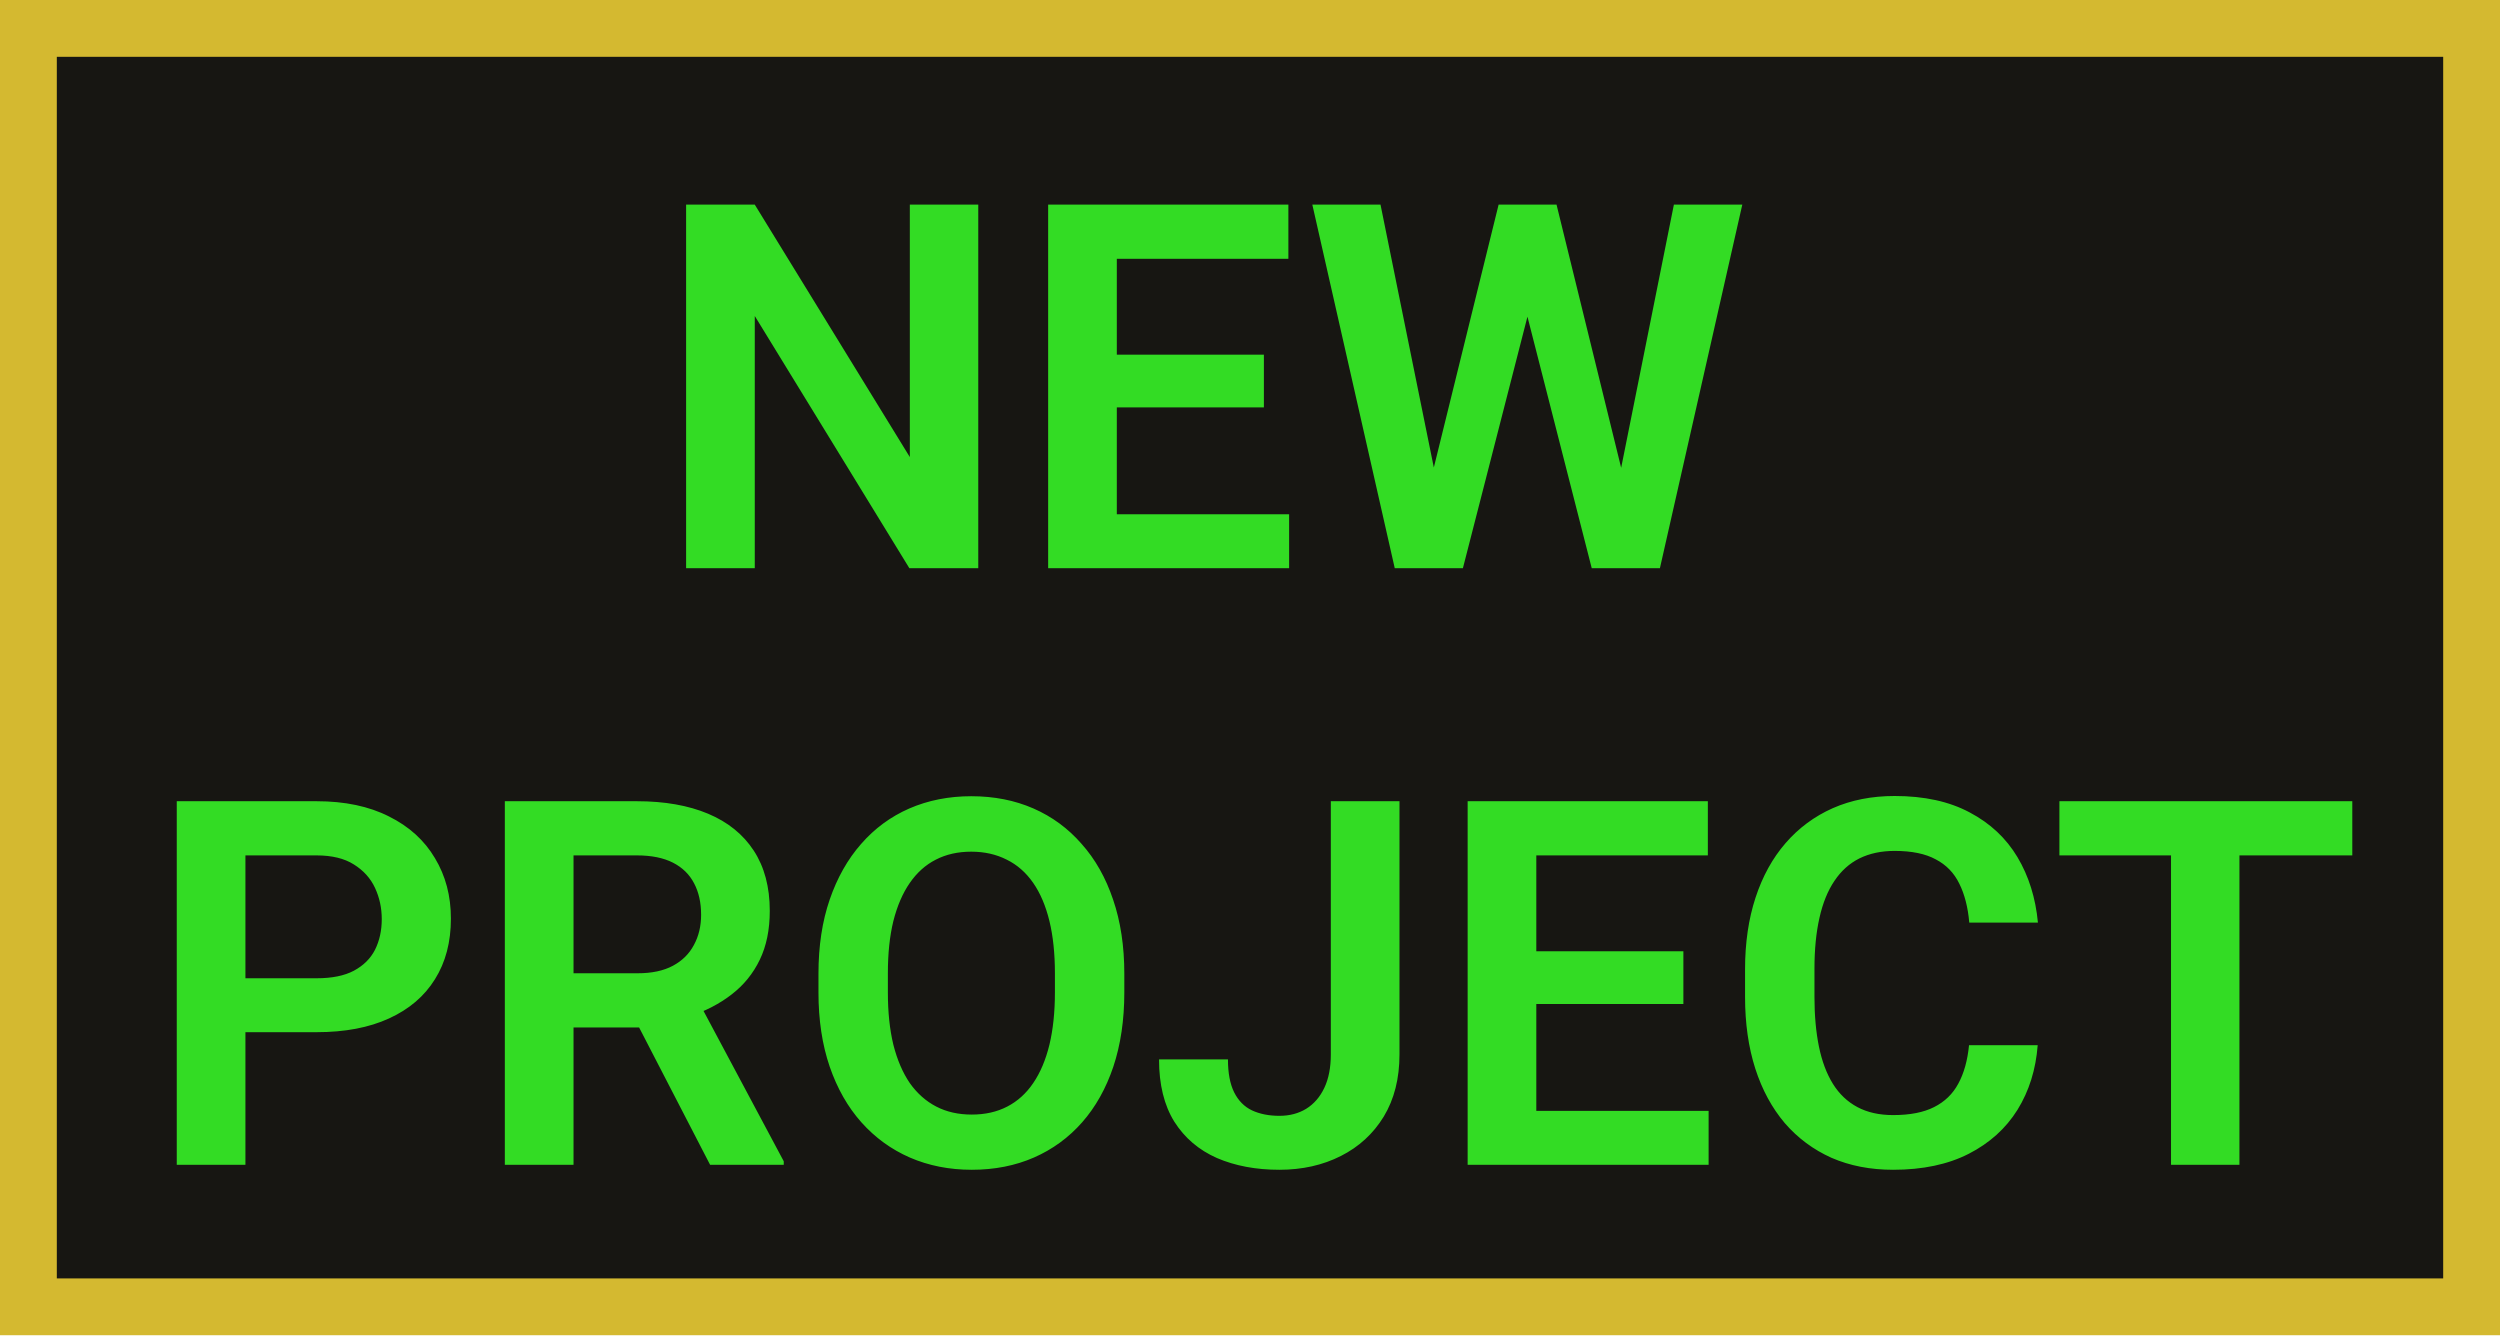
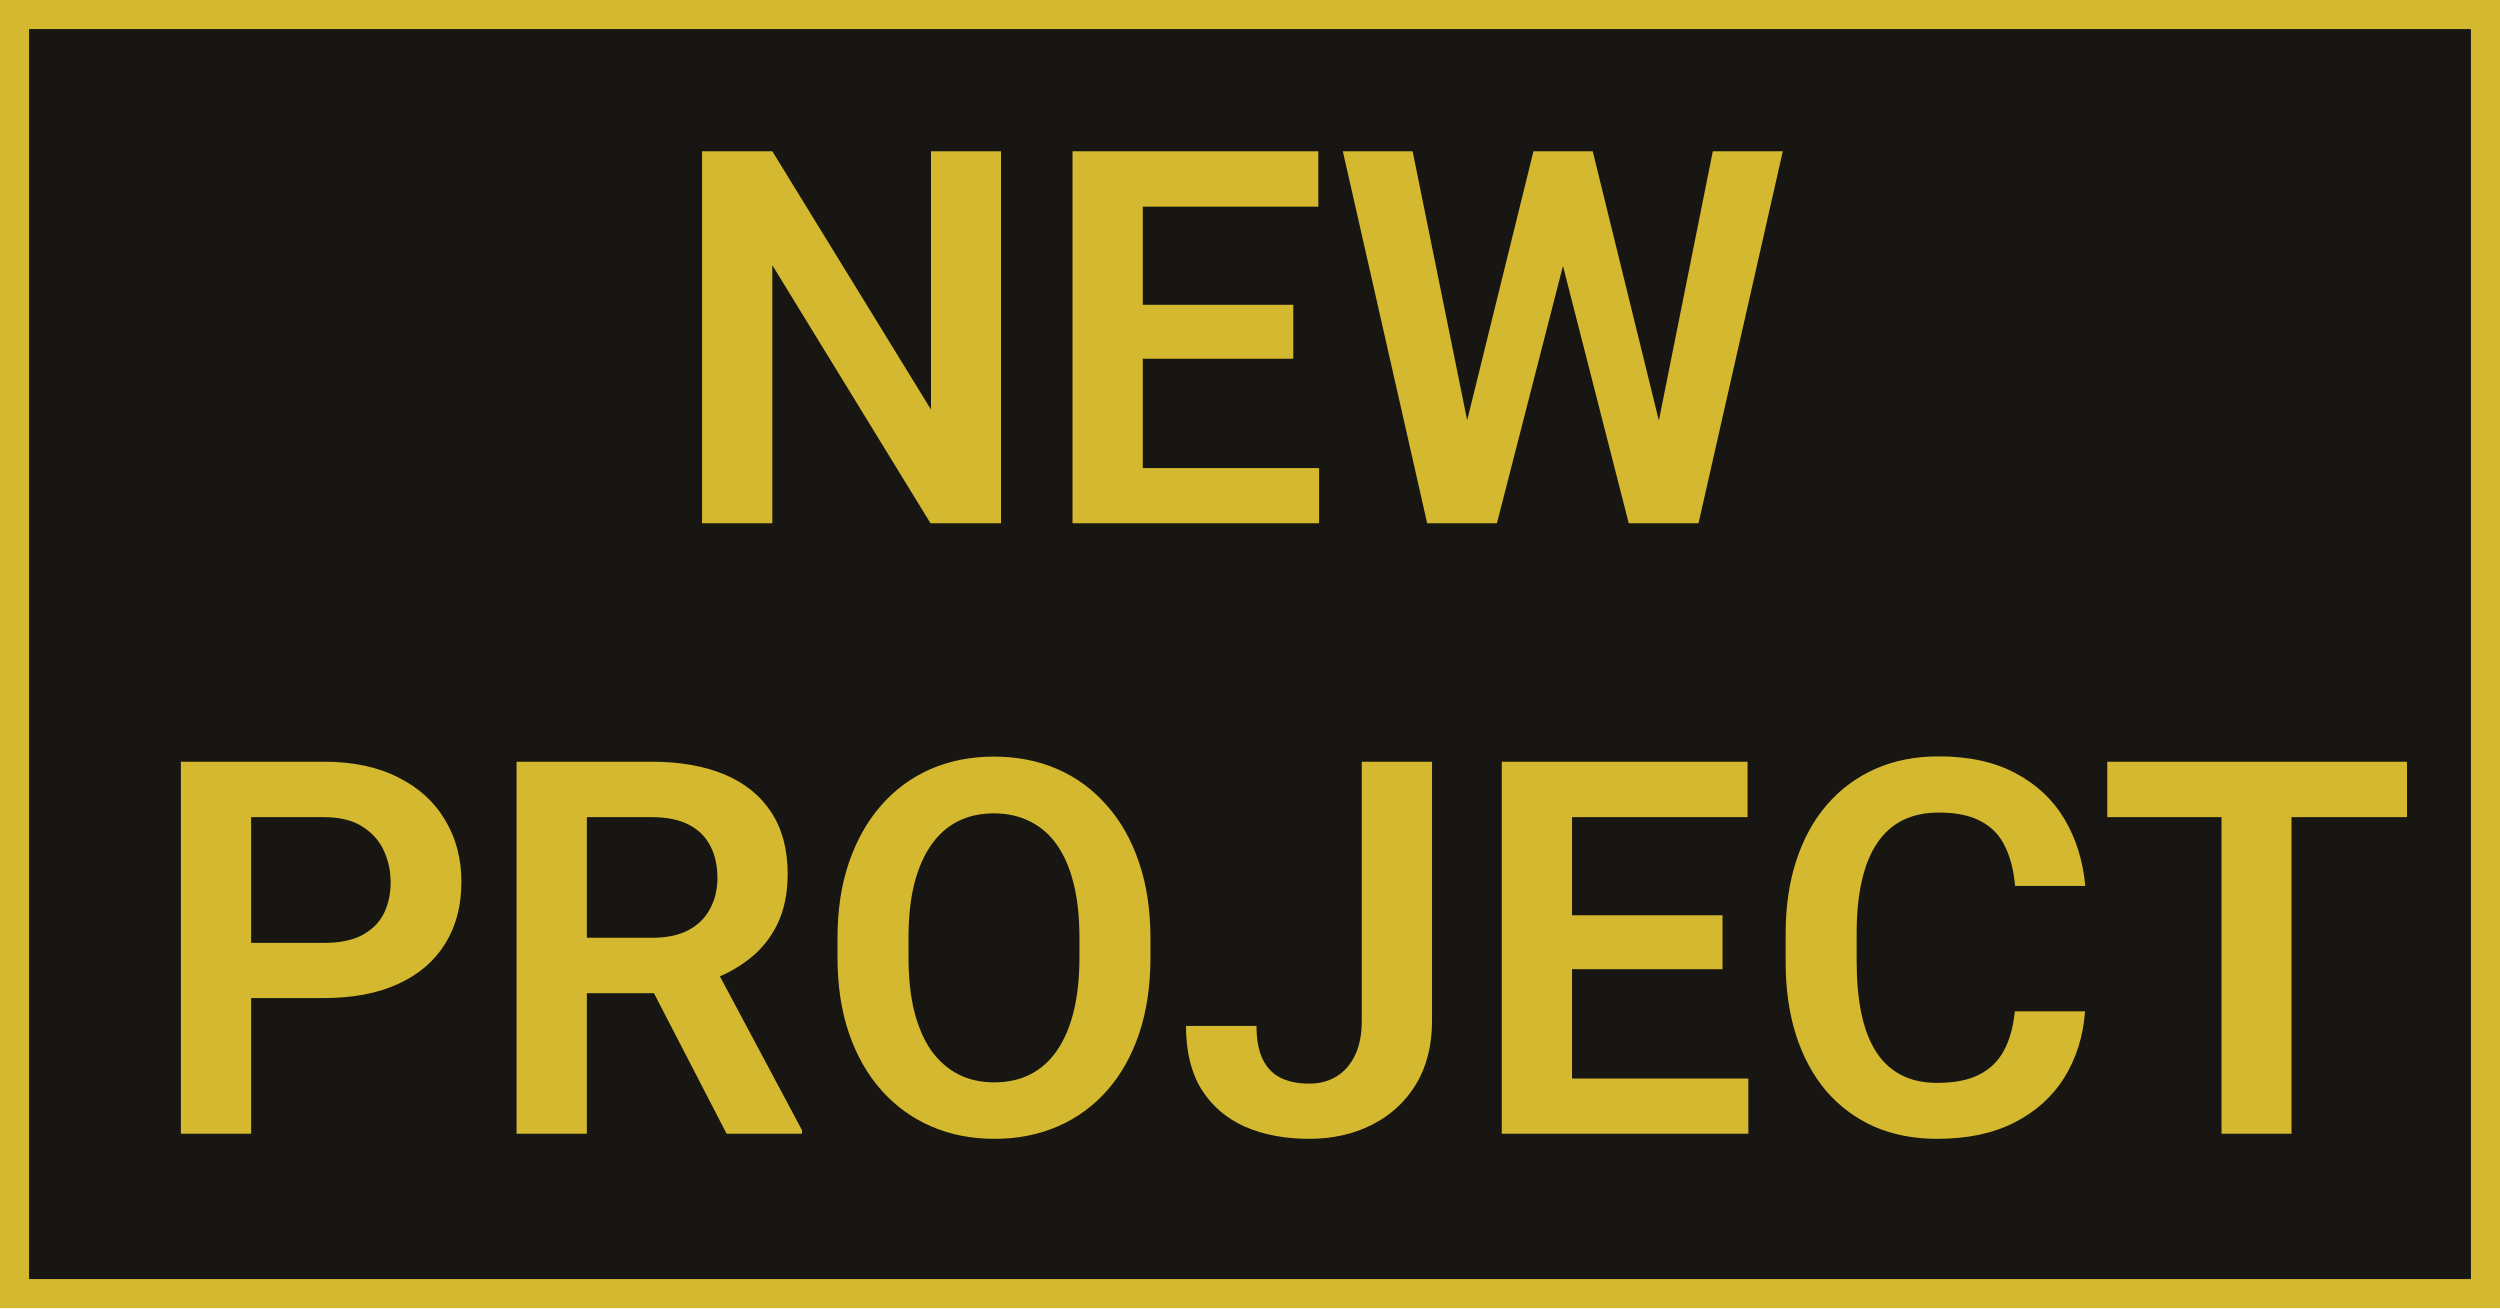
- <svg xmlns="http://www.w3.org/2000/svg" width="88" height="47" viewBox="0 0 88 47" fill="none">
-   <rect width="88" height="47" fill="#D4B930" />
-   <rect x="2" y="2" width="84" height="43" fill="#171612" />
-   <path d="M34.435 7.203V20H32.009L26.568 11.123V20H24.151V7.203H26.568L32.026 16.089V7.203H34.435ZM45.377 18.102V20H38.574V18.102H45.377ZM39.312 7.203V20H36.895V7.203H39.312ZM44.489 12.485V14.34H38.574V12.485H44.489ZM45.351 7.203V9.11H38.574V7.203H45.351ZM50.202 17.548L52.751 7.203H54.131L54.219 9.383L51.494 20H50.035L50.202 17.548ZM48.594 7.203L50.685 17.513V20H49.095L46.194 7.203H48.594ZM56.864 17.469L58.921 7.203H61.329L58.429 20H56.838L56.864 17.469ZM54.79 7.203L57.339 17.583L57.488 20H56.029L53.313 9.374L53.419 7.203H54.79ZM11.144 36.333H7.848V34.435H11.144C11.683 34.435 12.119 34.347 12.453 34.171C12.793 33.989 13.042 33.743 13.2 33.433C13.358 33.116 13.438 32.756 13.438 32.352C13.438 31.959 13.358 31.593 13.2 31.253C13.042 30.913 12.793 30.638 12.453 30.427C12.119 30.216 11.683 30.11 11.144 30.11H8.639V41H6.222V28.203H11.144C12.14 28.203 12.989 28.382 13.692 28.739C14.401 29.091 14.94 29.58 15.31 30.207C15.685 30.828 15.872 31.537 15.872 32.334C15.872 33.16 15.685 33.872 15.31 34.47C14.94 35.067 14.401 35.527 13.692 35.85C12.989 36.172 12.14 36.333 11.144 36.333ZM17.77 28.203H22.42C23.393 28.203 24.227 28.35 24.925 28.643C25.622 28.936 26.158 29.369 26.533 29.943C26.908 30.518 27.096 31.224 27.096 32.062C27.096 32.724 26.979 33.298 26.744 33.784C26.51 34.27 26.179 34.678 25.751 35.006C25.329 35.334 24.831 35.592 24.257 35.779L23.501 36.166H19.396L19.379 34.259H22.446C22.944 34.259 23.357 34.171 23.686 33.995C24.014 33.819 24.26 33.576 24.424 33.266C24.594 32.955 24.679 32.601 24.679 32.202C24.679 31.774 24.597 31.405 24.433 31.095C24.269 30.778 24.02 30.535 23.686 30.365C23.352 30.195 22.93 30.11 22.42 30.11H20.188V41H17.77V28.203ZM24.995 41L22.033 35.27L24.591 35.261L27.588 40.877V41H24.995ZM39.576 34.276V34.935C39.576 35.902 39.447 36.773 39.19 37.546C38.932 38.313 38.565 38.967 38.091 39.506C37.616 40.045 37.051 40.458 36.395 40.745C35.738 41.032 35.009 41.176 34.206 41.176C33.415 41.176 32.688 41.032 32.026 40.745C31.37 40.458 30.802 40.045 30.321 39.506C29.841 38.967 29.469 38.313 29.205 37.546C28.941 36.773 28.81 35.902 28.81 34.935V34.276C28.81 33.304 28.941 32.434 29.205 31.666C29.469 30.898 29.838 30.245 30.312 29.706C30.787 29.161 31.352 28.745 32.009 28.458C32.671 28.171 33.398 28.027 34.188 28.027C34.991 28.027 35.721 28.171 36.377 28.458C37.033 28.745 37.599 29.161 38.073 29.706C38.554 30.245 38.923 30.898 39.181 31.666C39.444 32.434 39.576 33.304 39.576 34.276ZM37.133 34.935V34.259C37.133 33.562 37.068 32.949 36.94 32.422C36.81 31.889 36.62 31.44 36.368 31.077C36.116 30.714 35.806 30.441 35.437 30.26C35.067 30.072 34.651 29.979 34.188 29.979C33.72 29.979 33.304 30.072 32.94 30.26C32.583 30.441 32.278 30.714 32.026 31.077C31.774 31.44 31.581 31.889 31.446 32.422C31.317 32.949 31.253 33.562 31.253 34.259V34.935C31.253 35.627 31.317 36.239 31.446 36.773C31.581 37.306 31.774 37.757 32.026 38.126C32.284 38.489 32.595 38.765 32.958 38.952C33.321 39.14 33.737 39.233 34.206 39.233C34.675 39.233 35.091 39.14 35.454 38.952C35.817 38.765 36.122 38.489 36.368 38.126C36.62 37.757 36.81 37.306 36.94 36.773C37.068 36.239 37.133 35.627 37.133 34.935ZM46.845 37.115V28.203H49.262V37.115C49.262 37.965 49.077 38.694 48.708 39.304C48.339 39.907 47.835 40.37 47.196 40.692C46.558 41.015 45.837 41.176 45.034 41.176C44.208 41.176 43.476 41.038 42.837 40.763C42.198 40.481 41.697 40.054 41.334 39.48C40.977 38.905 40.798 38.176 40.798 37.291H43.224C43.224 37.772 43.297 38.158 43.443 38.451C43.59 38.744 43.798 38.955 44.067 39.084C44.343 39.213 44.665 39.277 45.034 39.277C45.392 39.277 45.705 39.195 45.975 39.031C46.25 38.861 46.464 38.615 46.616 38.293C46.769 37.971 46.845 37.578 46.845 37.115ZM60.143 39.102V41H53.34V39.102H60.143ZM54.078 28.203V41H51.661V28.203H54.078ZM59.255 33.485V35.34H53.34V33.485H59.255ZM60.116 28.203V30.11H53.34V28.203H60.116ZM69.31 36.79H71.727C71.662 37.645 71.425 38.404 71.015 39.066C70.605 39.723 70.033 40.238 69.301 40.613C68.568 40.988 67.681 41.176 66.638 41.176C65.835 41.176 65.111 41.035 64.467 40.754C63.828 40.467 63.28 40.06 62.823 39.532C62.372 38.999 62.026 38.36 61.786 37.616C61.546 36.866 61.426 36.025 61.426 35.094V34.118C61.426 33.187 61.549 32.346 61.795 31.596C62.041 30.846 62.393 30.207 62.85 29.68C63.312 29.146 63.866 28.736 64.511 28.449C65.161 28.162 65.888 28.019 66.69 28.019C67.733 28.019 68.615 28.212 69.336 28.599C70.057 28.98 70.616 29.504 71.015 30.172C71.413 30.84 71.653 31.607 71.735 32.475H69.318C69.272 31.936 69.154 31.479 68.967 31.104C68.785 30.729 68.51 30.444 68.141 30.251C67.777 30.052 67.294 29.952 66.69 29.952C66.222 29.952 65.809 30.04 65.451 30.216C65.1 30.392 64.807 30.655 64.572 31.007C64.338 31.352 64.162 31.786 64.045 32.308C63.928 32.823 63.869 33.421 63.869 34.101V35.094C63.869 35.744 63.922 36.327 64.027 36.843C64.133 37.358 64.297 37.795 64.519 38.152C64.742 38.51 65.029 38.782 65.381 38.97C65.732 39.157 66.151 39.251 66.638 39.251C67.23 39.251 67.71 39.157 68.079 38.97C68.454 38.782 68.738 38.507 68.932 38.144C69.131 37.78 69.257 37.329 69.31 36.79ZM78.828 28.203V41H76.42V28.203H78.828ZM82.801 28.203V30.11H72.491V28.203H82.801Z" fill="#33DC24" />
+ <svg xmlns="http://www.w3.org/2000/svg" width="86" height="45" viewBox="0 0 86 45" fill="none">
+   <rect width="86" height="45" fill="#D4B930" />
+   <rect x="1" y="1" width="84" height="43" fill="#171612" />
+   <path d="M34.435 5.203V18H32.009L26.568 9.123V18H24.151V5.203H26.568L32.026 14.089V5.203H34.435ZM45.377 16.102V18H38.574V16.102H45.377ZM39.312 5.203V18H36.895V5.203H39.312ZM44.489 10.485V12.34H38.574V10.485H44.489ZM45.351 5.203V7.11H38.574V5.203H45.351ZM50.202 15.548L52.751 5.203H54.131L54.219 7.383L51.494 18H50.035L50.202 15.548ZM48.594 5.203L50.685 15.513V18H49.095L46.194 5.203H48.594ZM56.864 15.469L58.921 5.203H61.329L58.429 18H56.838L56.864 15.469ZM54.79 5.203L57.339 15.583L57.488 18H56.029L53.313 7.374L53.419 5.203H54.79ZM11.144 34.333H7.848V32.435H11.144C11.683 32.435 12.119 32.347 12.453 32.171C12.793 31.989 13.042 31.743 13.2 31.433C13.358 31.116 13.438 30.756 13.438 30.352C13.438 29.959 13.358 29.593 13.2 29.253C13.042 28.913 12.793 28.638 12.453 28.427C12.119 28.216 11.683 28.11 11.144 28.11H8.639V39H6.222V26.203H11.144C12.14 26.203 12.989 26.382 13.692 26.739C14.401 27.091 14.94 27.58 15.31 28.207C15.685 28.828 15.872 29.537 15.872 30.334C15.872 31.16 15.685 31.872 15.31 32.47C14.94 33.067 14.401 33.527 13.692 33.85C12.989 34.172 12.14 34.333 11.144 34.333ZM17.77 26.203H22.42C23.393 26.203 24.227 26.35 24.925 26.643C25.622 26.936 26.158 27.369 26.533 27.943C26.908 28.518 27.096 29.224 27.096 30.061C27.096 30.724 26.979 31.298 26.744 31.784C26.51 32.27 26.179 32.678 25.751 33.006C25.329 33.334 24.831 33.592 24.257 33.779L23.501 34.166H19.396L19.379 32.259H22.446C22.944 32.259 23.357 32.171 23.686 31.995C24.014 31.819 24.26 31.576 24.424 31.266C24.594 30.955 24.679 30.601 24.679 30.202C24.679 29.774 24.597 29.405 24.433 29.095C24.269 28.778 24.02 28.535 23.686 28.365C23.352 28.195 22.93 28.11 22.42 28.11H20.188V39H17.77V26.203ZM24.995 39L22.033 33.27L24.591 33.261L27.588 38.877V39H24.995ZM39.576 32.276V32.935C39.576 33.902 39.447 34.773 39.19 35.546C38.932 36.313 38.565 36.967 38.091 37.506C37.616 38.045 37.051 38.458 36.395 38.745C35.738 39.032 35.009 39.176 34.206 39.176C33.415 39.176 32.688 39.032 32.026 38.745C31.37 38.458 30.802 38.045 30.321 37.506C29.841 36.967 29.469 36.313 29.205 35.546C28.941 34.773 28.81 33.902 28.81 32.935V32.276C28.81 31.304 28.941 30.434 29.205 29.666C29.469 28.898 29.838 28.245 30.312 27.706C30.787 27.161 31.352 26.745 32.009 26.458C32.671 26.171 33.398 26.027 34.188 26.027C34.991 26.027 35.721 26.171 36.377 26.458C37.033 26.745 37.599 27.161 38.073 27.706C38.554 28.245 38.923 28.898 39.181 29.666C39.444 30.434 39.576 31.304 39.576 32.276ZM37.133 32.935V32.259C37.133 31.561 37.068 30.949 36.94 30.422C36.81 29.889 36.62 29.44 36.368 29.077C36.116 28.714 35.806 28.441 35.437 28.26C35.067 28.072 34.651 27.979 34.188 27.979C33.72 27.979 33.304 28.072 32.94 28.26C32.583 28.441 32.278 28.714 32.026 29.077C31.774 29.44 31.581 29.889 31.446 30.422C31.317 30.949 31.253 31.561 31.253 32.259V32.935C31.253 33.627 31.317 34.239 31.446 34.773C31.581 35.306 31.774 35.757 32.026 36.126C32.284 36.489 32.595 36.765 32.958 36.952C33.321 37.14 33.737 37.233 34.206 37.233C34.675 37.233 35.091 37.14 35.454 36.952C35.817 36.765 36.122 36.489 36.368 36.126C36.62 35.757 36.81 35.306 36.94 34.773C37.068 34.239 37.133 33.627 37.133 32.935ZM46.845 35.115V26.203H49.262V35.115C49.262 35.965 49.077 36.694 48.708 37.304C48.339 37.907 47.835 38.37 47.196 38.692C46.558 39.015 45.837 39.176 45.034 39.176C44.208 39.176 43.476 39.038 42.837 38.763C42.198 38.481 41.697 38.054 41.334 37.48C40.977 36.905 40.798 36.176 40.798 35.291H43.224C43.224 35.772 43.297 36.158 43.443 36.451C43.59 36.744 43.798 36.955 44.067 37.084C44.343 37.213 44.665 37.277 45.034 37.277C45.392 37.277 45.705 37.195 45.975 37.031C46.25 36.861 46.464 36.615 46.616 36.293C46.769 35.971 46.845 35.578 46.845 35.115ZM60.143 37.102V39H53.34V37.102H60.143ZM54.078 26.203V39H51.661V26.203H54.078ZM59.255 31.485V33.34H53.34V31.485H59.255ZM60.116 26.203V28.11H53.34V26.203H60.116ZM69.31 34.79H71.727C71.662 35.645 71.425 36.404 71.015 37.066C70.605 37.723 70.033 38.238 69.301 38.613C68.568 38.988 67.681 39.176 66.638 39.176C65.835 39.176 65.111 39.035 64.467 38.754C63.828 38.467 63.28 38.06 62.823 37.532C62.372 36.999 62.026 36.36 61.786 35.616C61.546 34.866 61.426 34.025 61.426 33.094V32.118C61.426 31.186 61.549 30.346 61.795 29.596C62.041 28.846 62.393 28.207 62.85 27.68C63.312 27.146 63.866 26.736 64.511 26.449C65.161 26.162 65.888 26.019 66.69 26.019C67.733 26.019 68.615 26.212 69.336 26.599C70.057 26.98 70.616 27.504 71.015 28.172C71.413 28.84 71.653 29.607 71.735 30.475H69.318C69.272 29.936 69.154 29.479 68.967 29.104C68.785 28.729 68.51 28.444 68.141 28.251C67.777 28.052 67.294 27.952 66.69 27.952C66.222 27.952 65.809 28.04 65.451 28.216C65.1 28.392 64.807 28.655 64.572 29.007C64.338 29.352 64.162 29.786 64.045 30.308C63.928 30.823 63.869 31.421 63.869 32.101V33.094C63.869 33.744 63.922 34.327 64.027 34.843C64.133 35.358 64.297 35.795 64.519 36.152C64.742 36.51 65.029 36.782 65.381 36.97C65.732 37.157 66.151 37.251 66.638 37.251C67.23 37.251 67.71 37.157 68.079 36.97C68.454 36.782 68.738 36.507 68.932 36.144C69.131 35.78 69.257 35.329 69.31 34.79ZM78.828 26.203V39H76.42V26.203H78.828ZM82.801 26.203V28.11H72.491V26.203H82.801Z" fill="#D4B930" />
</svg>
